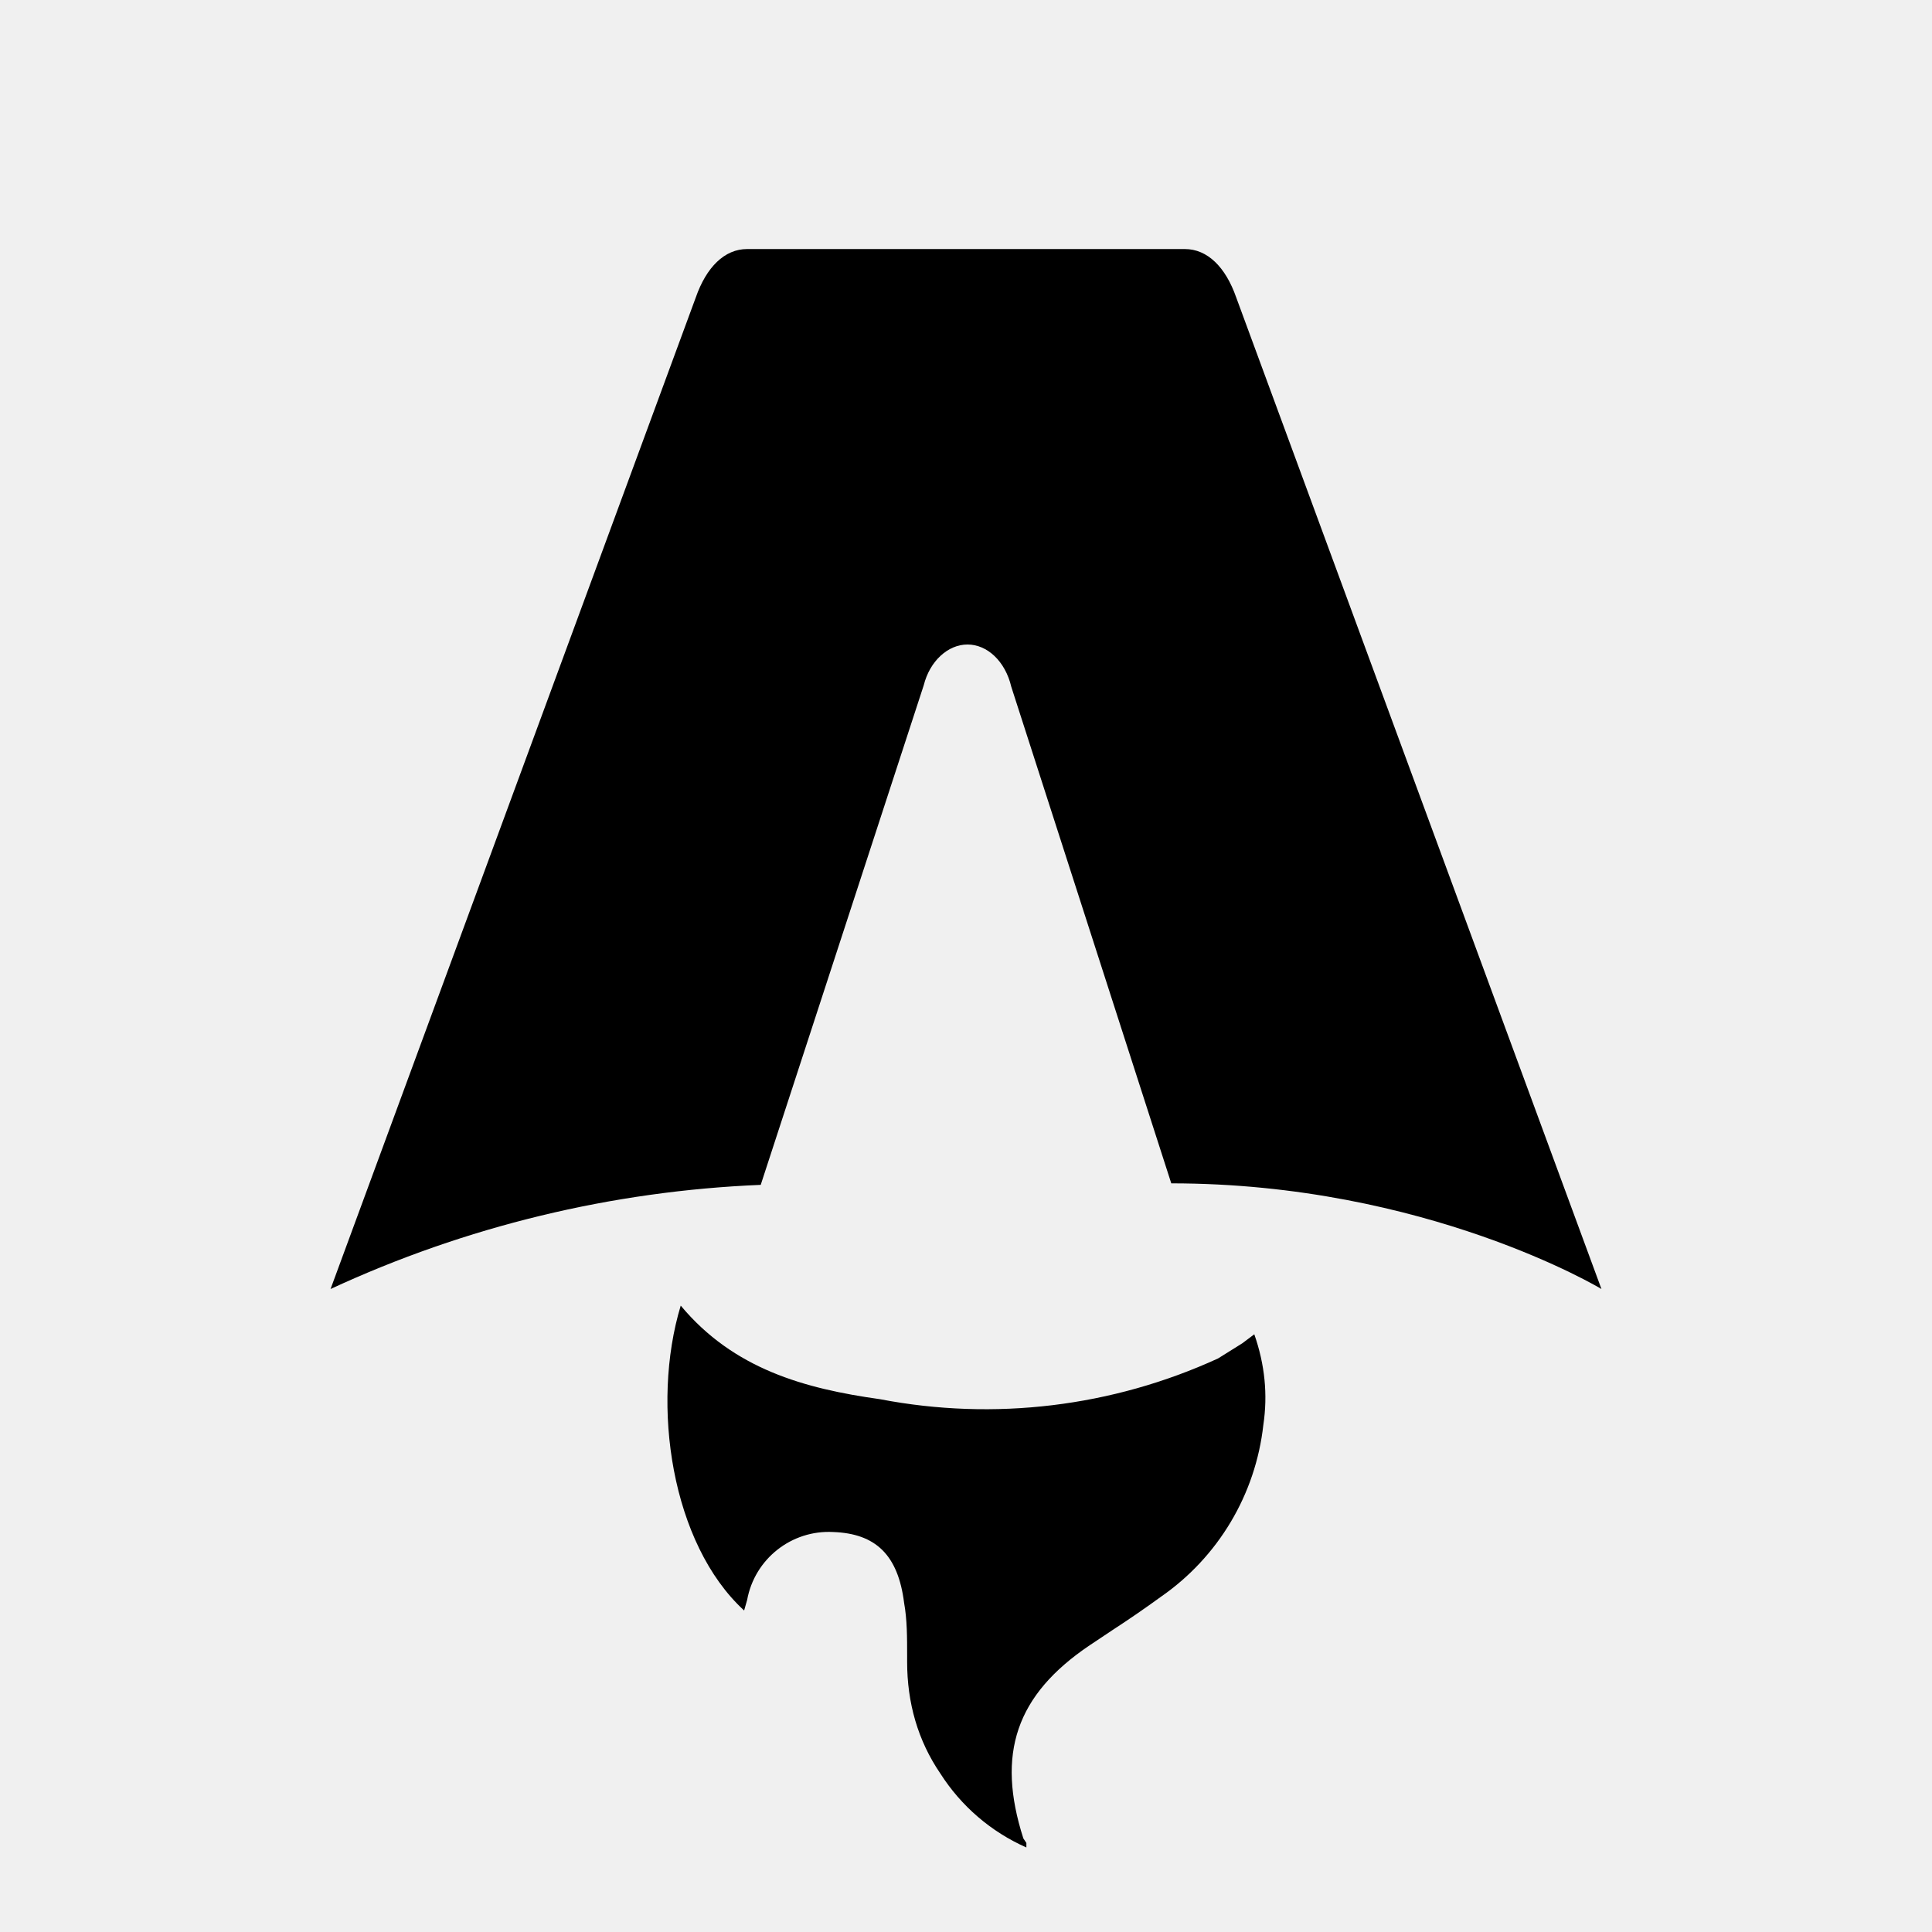
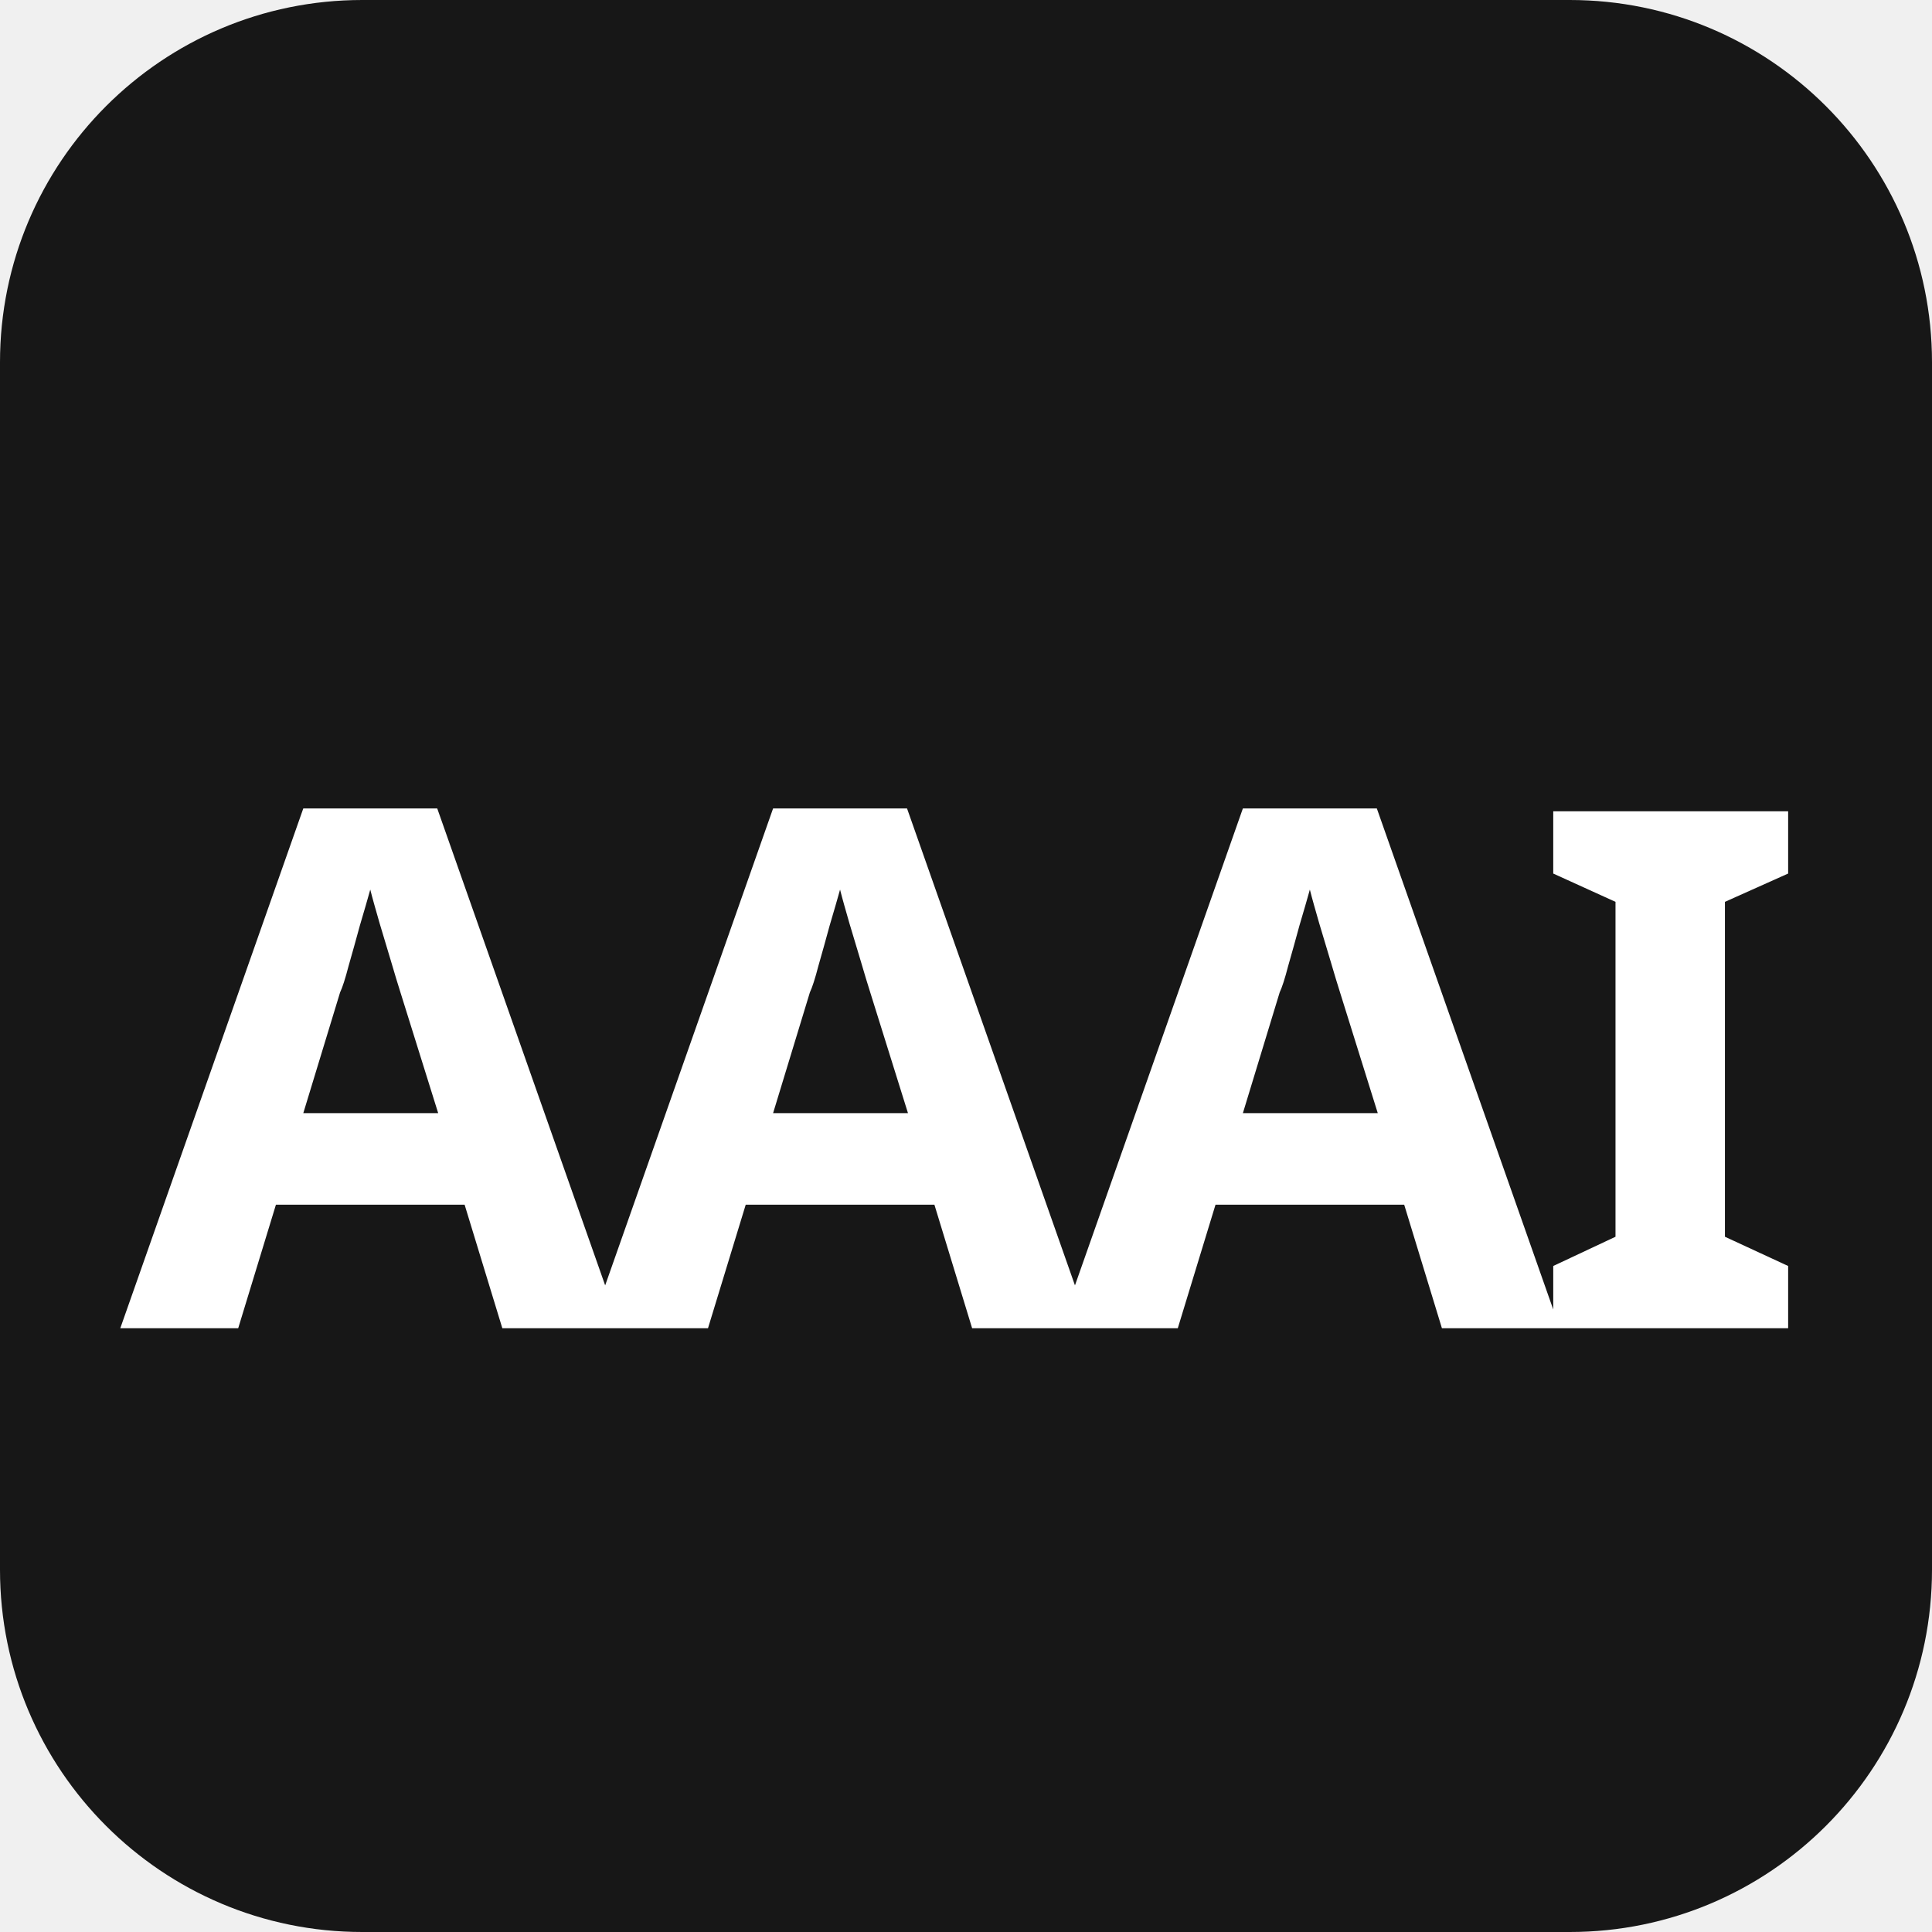
- <svg xmlns="http://www.w3.org/2000/svg" fill="none" viewBox="0 0 128 128">
-   <path d="M50.4 78.5a75.1 75.1 0 0 0-28.5 6.9l24.2-65.7c.7-2 1.9-3.2 3.4-3.2h29c1.5 0 2.7 1.2 3.4 3.2l24.2 65.7s-11.6-7-28.5-7L67 45.5c-.4-1.7-1.6-2.8-2.9-2.8-1.3 0-2.5 1.1-2.9 2.7L50.4 78.5Zm-1.1 28.2Zm-4.2-20.2c-2 6.6-.6 15.8 4.2 20.2a17.5 17.5 0 0 1 .2-.7 5.5 5.5 0 0 1 5.7-4.5c2.8.1 4.3 1.5 4.7 4.7.2 1.1.2 2.3.2 3.5v.4c0 2.7.7 5.2 2.2 7.4a13 13 0 0 0 5.7 4.9v-.3l-.2-.3c-1.8-5.6-.5-9.5 4.4-12.8l1.5-1a73 73 0 0 0 3.2-2.2 16 16 0 0 0 6.8-11.4c.3-2 .1-4-.6-6l-.8.6-1.6 1a37 37 0 0 1-22.4 2.7c-5-.7-9.7-2-13.2-6.2Z" />
-   <style>
-         path { fill: #000; }
-         @media (prefers-color-scheme: dark) {
-             path { fill: #FFF; }
-         }
-     </style>
+ <svg xmlns="http://www.w3.org/2000/svg" viewBox="0 0 32 32">
+   <rect width="32" height="32" rx="6" fill="#171717" />
+   <text x="16" y="22" text-anchor="middle" fill="#ffffff" font-family="system-ui, sans-serif" font-size="12" font-weight="600" letter-spacing="-0.5">AAAI</text>
</svg>
